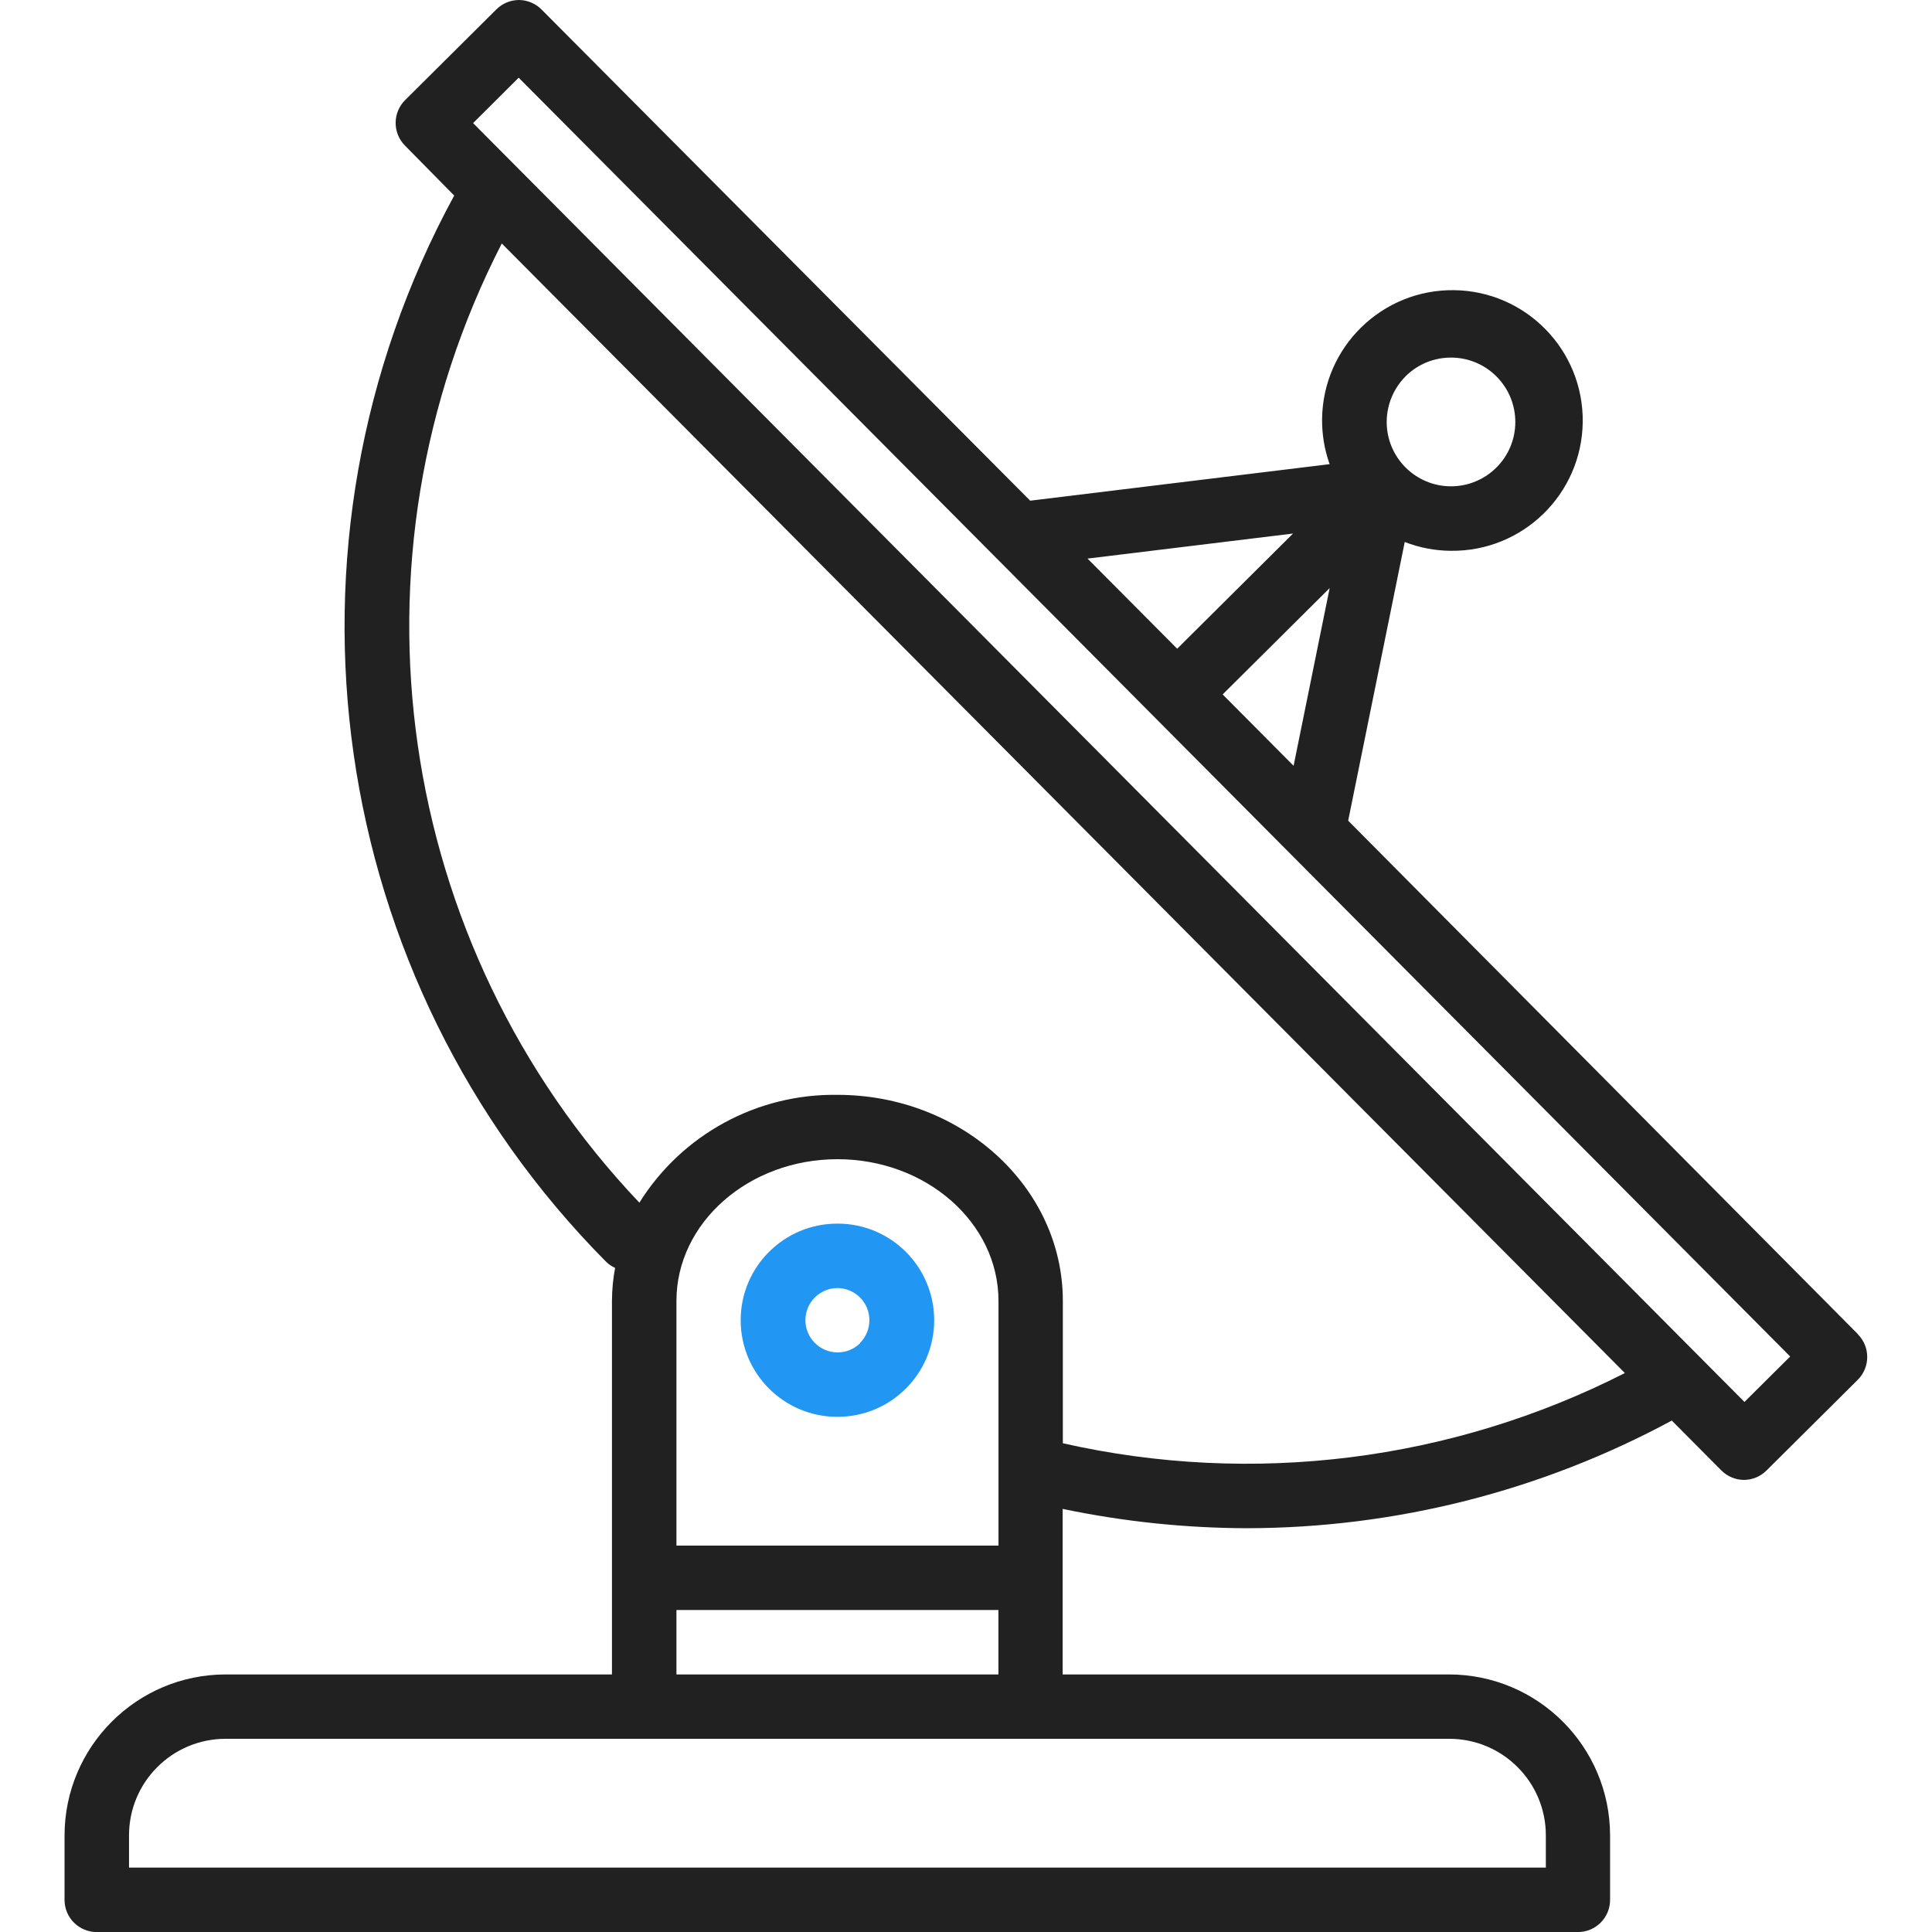
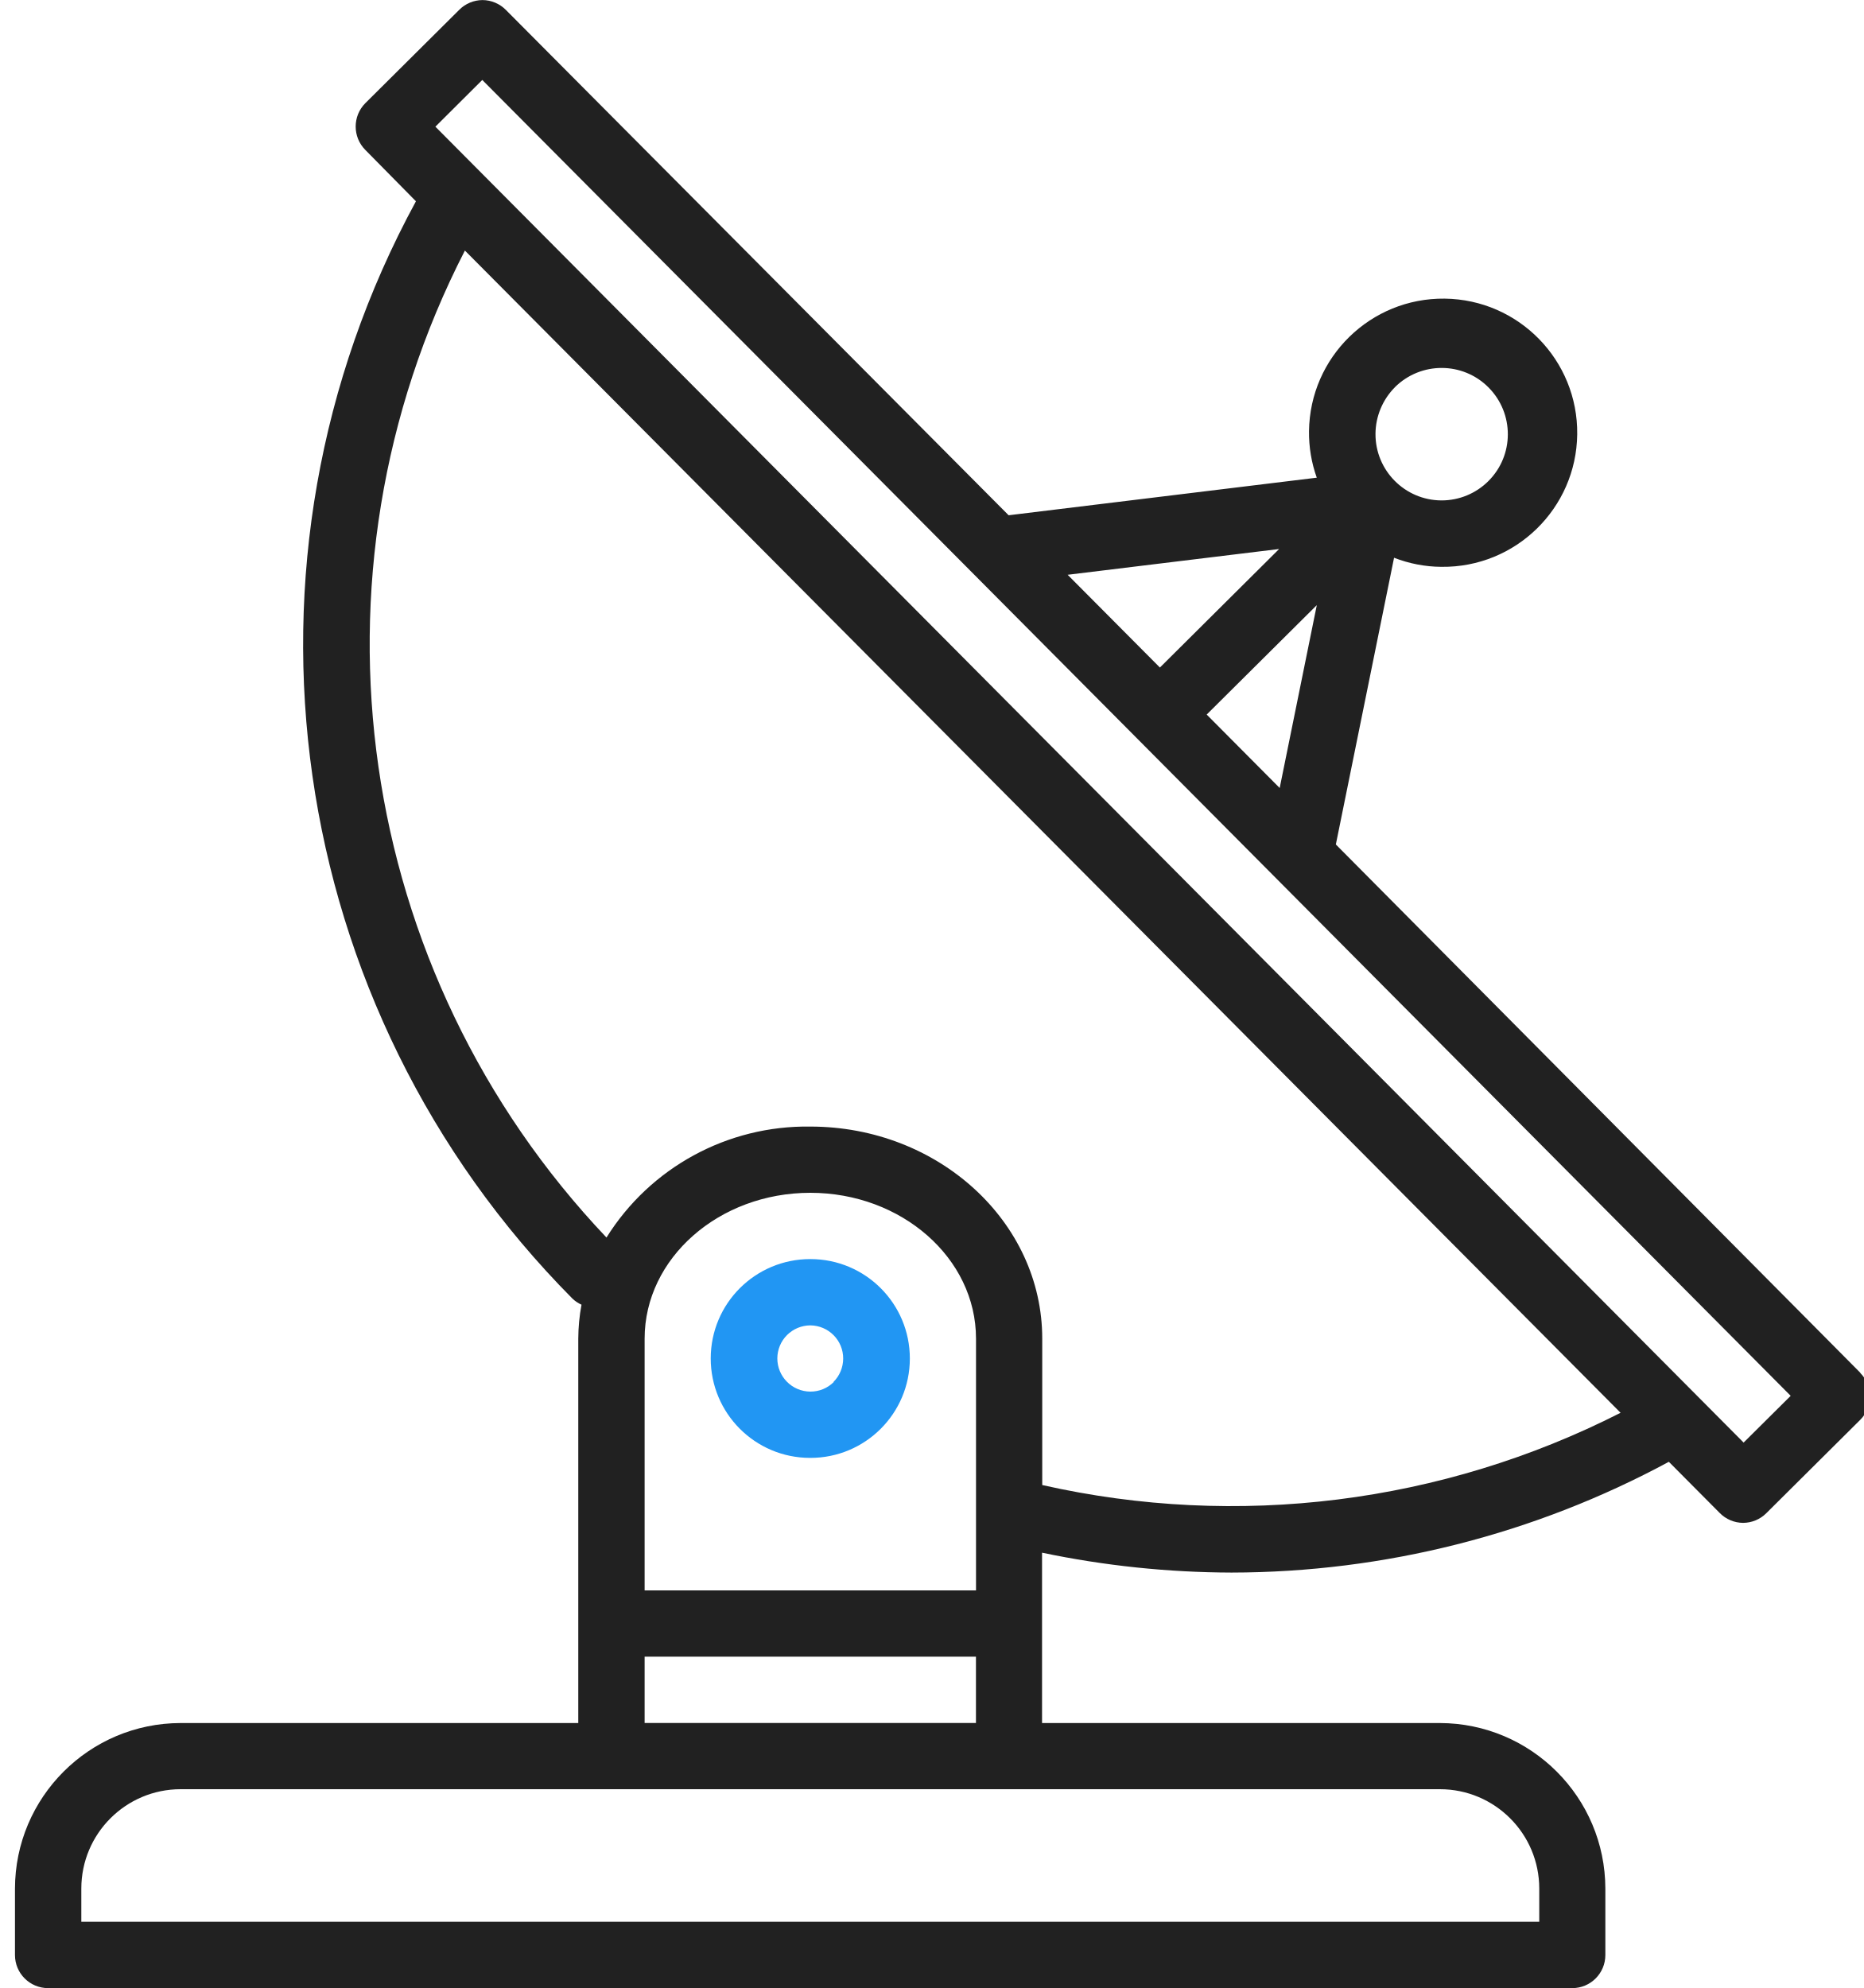
- <svg xmlns="http://www.w3.org/2000/svg" version="1.1" width="32" height="32" viewBox="0 0 32 32">
-   <path fill="#212121" d="M30.773 22.098l-8.443-8.505 0.937-4.616c0.242 0.094 0.499 0.144 0.758 0.146h0.006c1.192 0.014 2.17-0.941 2.184-2.133s-0.941-2.17-2.133-2.184c-1.192-0.014-2.17 0.941-2.184 2.133-0.003 0.255 0.039 0.509 0.125 0.749l-4.96 0.605-8.091-8.133c-0.099-0.101-0.235-0.159-0.377-0.16-0.14 0.001-0.274 0.056-0.373 0.155l-1.513 1.504c-0.208 0.208-0.208 0.546 0 0.754l0.814 0.826c-3.153 5.798-2.129 12.978 2.519 17.663 0.043 0.041 0.092 0.074 0.146 0.098-0.034 0.18-0.051 0.364-0.052 0.547v6.187h-6.4c-1.472 0.002-2.665 1.195-2.667 2.667v1.067c0 0.295 0.239 0.533 0.533 0.533h24.533c0.295 0 0.533-0.239 0.533-0.533v-1.067c-0.002-1.472-1.195-2.665-2.667-2.667h-6.4v-2.742c1.003 0.21 2.024 0.317 3.049 0.32 2.458-0.003 4.877-0.615 7.040-1.783l0.818 0.823c0.099 0.101 0.235 0.159 0.377 0.16 0.14-0.001 0.274-0.056 0.373-0.155l1.513-1.504c0.208-0.208 0.208-0.546 0-0.754zM23.28 6.233c0.418-0.415 1.093-0.414 1.508 0.004s0.414 1.093-0.004 1.508c-0.2 0.199-0.47 0.31-0.752 0.31h-0.003c-0.589-0.003-1.064-0.483-1.061-1.072 0.002-0.282 0.115-0.552 0.314-0.751h-0.002zM22.024 9.738l-0.598 2.946-1.175-1.182 1.774-1.763zM21.418 8.836l-1.92 1.909-1.485-1.493 3.405-0.415zM24.004 28.8c0.884 0 1.6 0.716 1.6 1.6v0.533h-23.467v-0.533c0-0.884 0.716-1.6 1.6-1.6h20.267zM16.537 26.667v1.067h-5.333v-1.067h5.333zM11.204 25.6v-4.053c0-1.294 1.196-2.347 2.667-2.347s2.667 1.053 2.667 2.347v4.053h-5.333zM17.604 23.904v-2.357c0-1.882-1.675-3.413-3.733-3.413-1.331-0.020-2.576 0.657-3.281 1.786-4.058-4.274-4.971-10.645-2.279-15.887l18.602 18.709c-2.872 1.461-6.165 1.873-9.309 1.163zM28.893 23.22l-21.057-21.181 0.755-0.752 7.935 7.98c0.004 0 0.006 0.007 0.010 0.010l13.115 13.191-0.757 0.752z" />
-   <path fill="#2196f3" d="M13.875 20.267h-0.005c-0.884-0.001-1.601 0.714-1.602 1.598s0.714 1.601 1.598 1.602h0.005c0.884 0.001 1.601-0.714 1.602-1.598s-0.714-1.601-1.598-1.602zM14.249 22.245c-0.1 0.1-0.236 0.156-0.378 0.155-0.295-0.002-0.532-0.242-0.531-0.536 0.001-0.141 0.057-0.276 0.157-0.375s0.233-0.154 0.373-0.155c0.295 0.002 0.532 0.241 0.53 0.536-0.001 0.141-0.057 0.276-0.157 0.375h0.005z" />
+ <svg xmlns="http://www.w3.org/2000/svg" version="1.1" width="30" height="32" viewBox="0 0 30 32">
+   <path fill="#212121" d="M29.945 22.098l-8.443-8.505 0.937-4.615c0.242 0.094 0.499 0.144 0.758 0.146h0.006c1.192 0.014 2.17-0.941 2.184-2.133s-0.941-2.17-2.133-2.184c-1.192-0.014-2.17 0.941-2.184 2.133-0.003 0.255 0.039 0.509 0.125 0.749l-4.96 0.605-8.091-8.133c-0.099-0.101-0.235-0.159-0.377-0.16-0.14 0.001-0.274 0.056-0.373 0.155l-1.513 1.504c-0.208 0.208-0.208 0.546 0 0.754l0.814 0.826c-3.153 5.798-2.129 12.978 2.519 17.663 0.043 0.041 0.092 0.074 0.146 0.098-0.034 0.18-0.051 0.364-0.052 0.547v6.187h-6.4c-1.472 0.002-2.665 1.195-2.667 2.667v1.067c0 0.295 0.239 0.533 0.533 0.533h24.533c0.295 0 0.533-0.239 0.533-0.533v-1.067c-0.002-1.472-1.195-2.665-2.667-2.667h-6.4v-2.742c1.003 0.21 2.024 0.317 3.049 0.32 2.458-0.003 4.877-0.615 7.040-1.783l0.818 0.823c0.099 0.101 0.235 0.159 0.377 0.16 0.14-0.001 0.274-0.056 0.373-0.155l1.513-1.504c0.208-0.208 0.208-0.546 0-0.754zM22.452 6.233c0.418-0.415 1.093-0.414 1.508 0.004s0.414 1.093-0.004 1.508c-0.2 0.199-0.47 0.31-0.752 0.31h-0.003c-0.589-0.003-1.064-0.483-1.061-1.072 0.002-0.282 0.115-0.552 0.314-0.751h-0.002zM21.196 9.738l-0.598 2.946-1.175-1.182 1.774-1.763zM20.59 8.836l-1.92 1.909-1.485-1.493 3.405-0.415zM23.176 28.8c0.884 0 1.6 0.716 1.6 1.6v0.533h-23.467v-0.533c0-0.884 0.716-1.6 1.6-1.6h20.267zM15.709 26.667v1.067h-5.333v-1.067h5.333zM10.376 25.6v-4.053c0-1.294 1.196-2.347 2.667-2.347s2.667 1.053 2.667 2.347v4.053h-5.333zM16.776 23.904v-2.357c0-1.882-1.675-3.413-3.733-3.413-1.331-0.020-2.576 0.657-3.281 1.786-4.058-4.274-4.971-10.645-2.279-15.887l18.602 18.708c-2.872 1.461-6.165 1.873-9.309 1.163zM28.065 23.22l-21.057-21.181 0.755-0.752 7.935 7.98c0.004 0 0.006 0.007 0.010 0.010l13.115 13.191-0.757 0.752z" />
+   <path fill="#2196f3" d="M13.047 20.267h-0.005c-0.884-0.001-1.601 0.714-1.602 1.598s0.714 1.601 1.598 1.602h0.005c0.884 0.001 1.601-0.714 1.602-1.598s-0.714-1.601-1.598-1.602zM13.421 22.245c-0.1 0.1-0.236 0.156-0.378 0.155-0.295-0.002-0.532-0.242-0.531-0.536 0.001-0.141 0.057-0.276 0.157-0.375s0.233-0.154 0.373-0.155c0.295 0.002 0.532 0.242 0.53 0.536-0.001 0.141-0.057 0.276-0.157 0.375h0.005z" />
</svg>
